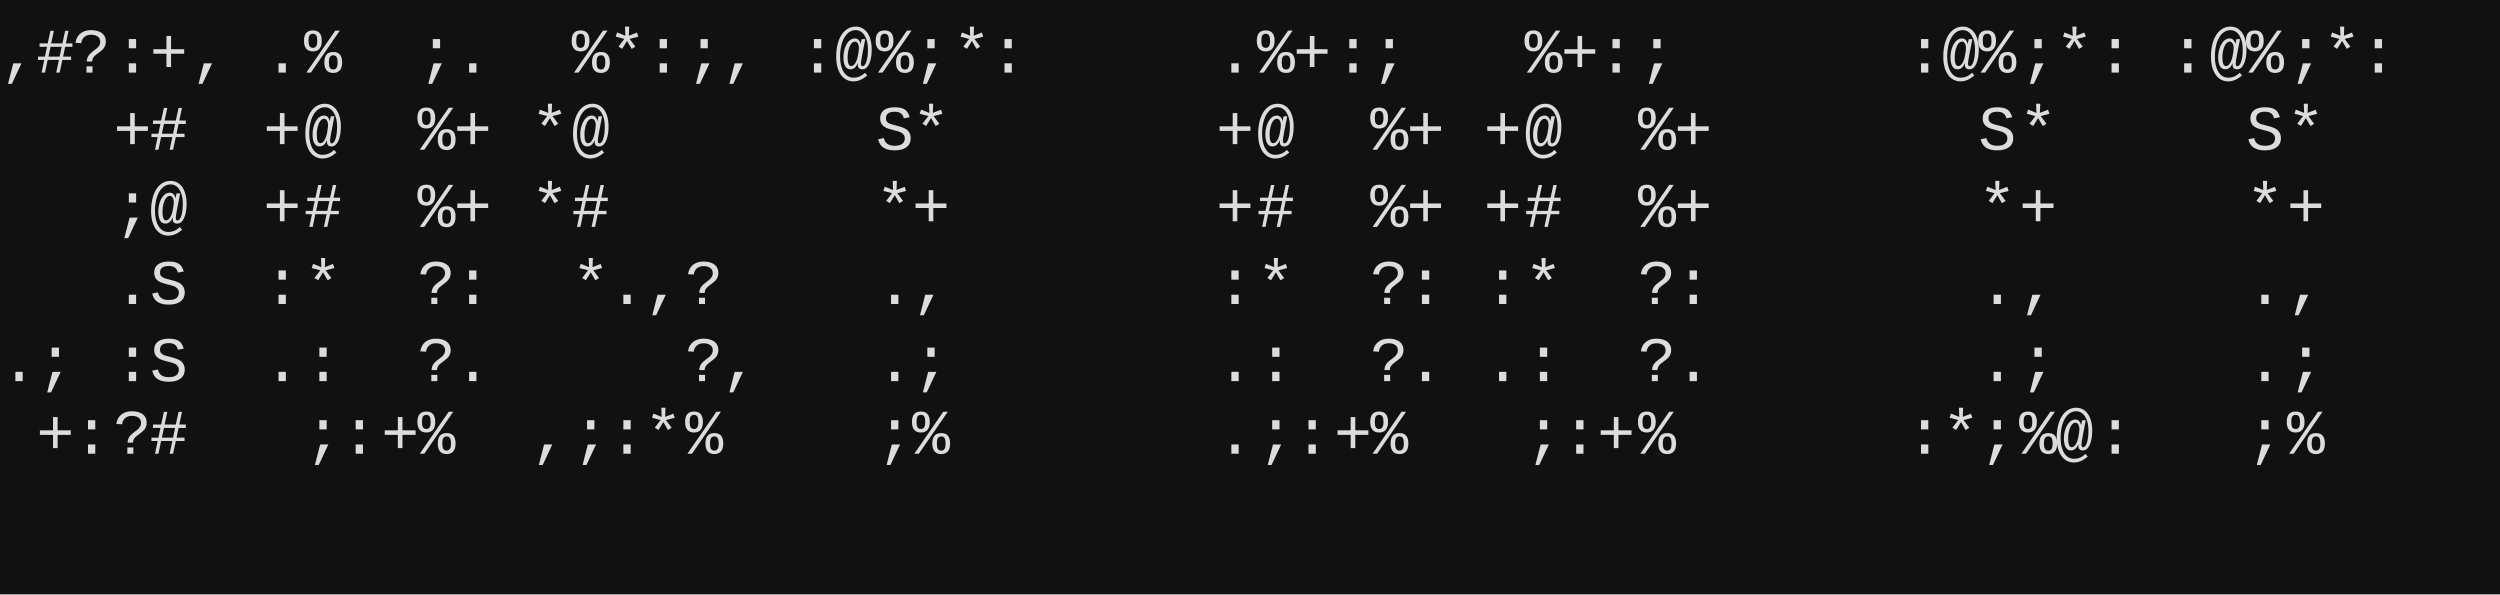
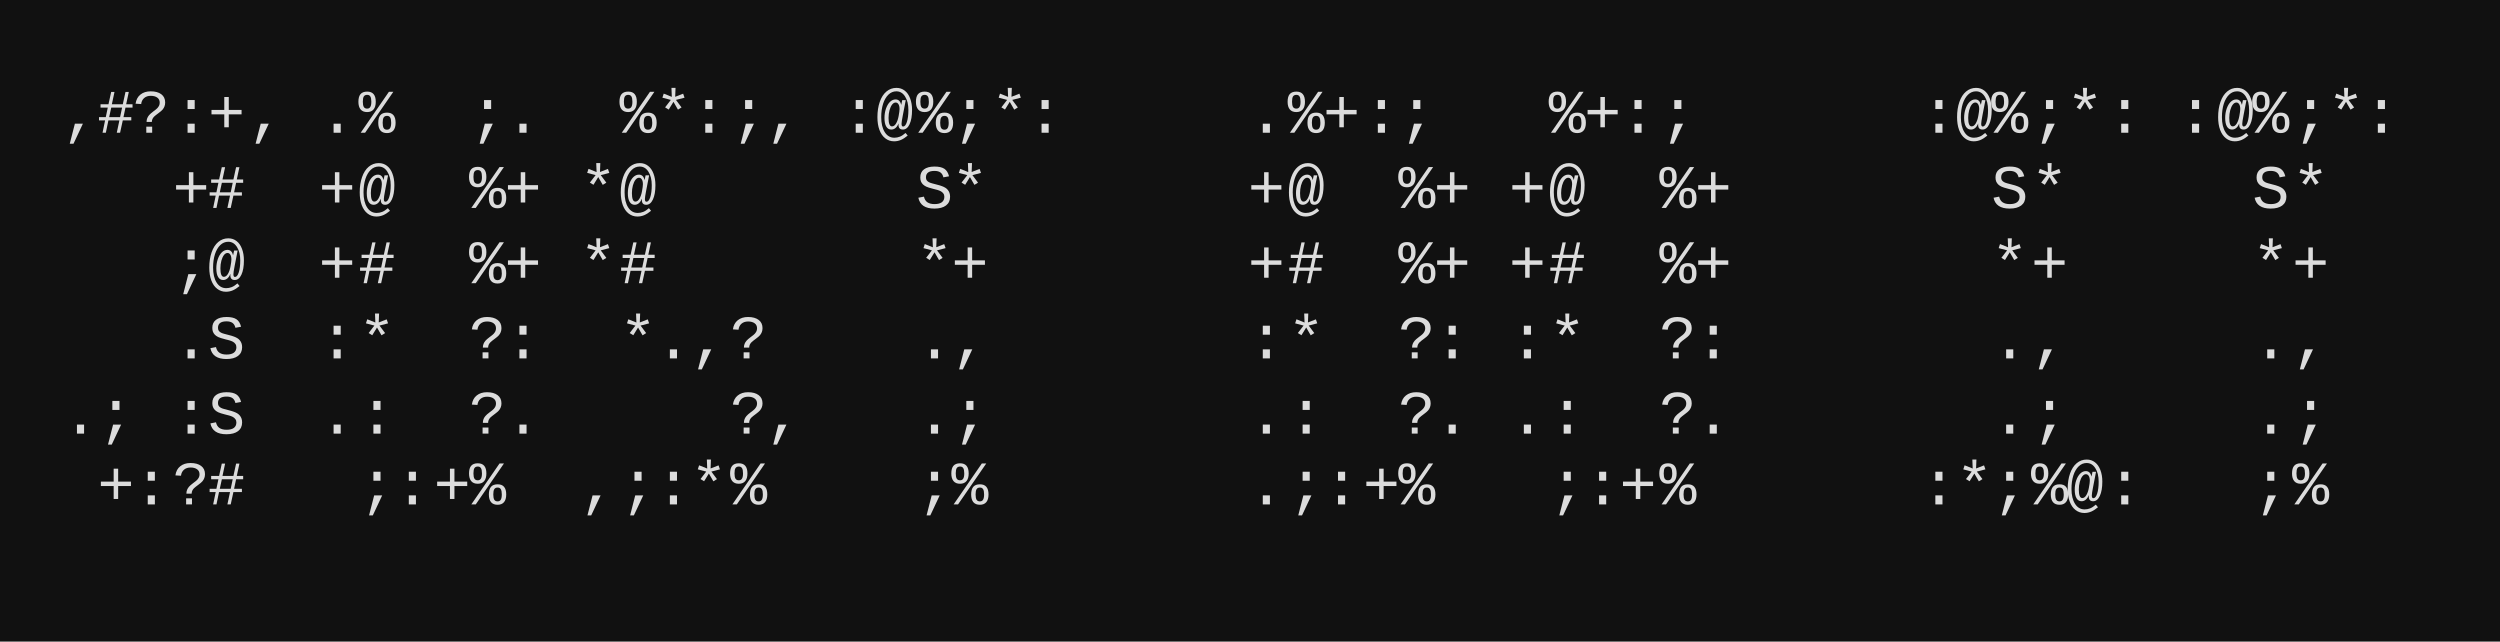
- <svg xmlns="http://www.w3.org/2000/svg" width="551" height="131">
-   <rect width="551" height="131" fill="#111111" />
-   <text x="0" y="16" fill="#dcdcdc" font-size="14" font-family="Courier New, Courier, monospace">,</text>
-   <text x="8" y="16" fill="#dcdcdc" font-size="14" font-family="Courier New, Courier, monospace">#</text>
-   <text x="16" y="16" fill="#dcdcdc" font-size="14" font-family="Courier New, Courier, monospace">?</text>
-   <text x="25" y="16" fill="#dcdcdc" font-size="14" font-family="Courier New, Courier, monospace">:</text>
-   <text x="33" y="16" fill="#dcdcdc" font-size="14" font-family="Courier New, Courier, monospace">+</text>
-   <text x="42" y="16" fill="#dcdcdc" font-size="14" font-family="Courier New, Courier, monospace">,</text>
-   <text x="58" y="16" fill="#dcdcdc" font-size="14" font-family="Courier New, Courier, monospace">.</text>
-   <text x="67" y="16" fill="#dcdcdc" font-size="14" font-family="Courier New, Courier, monospace">%</text>
-   <text x="92" y="16" fill="#dcdcdc" font-size="14" font-family="Courier New, Courier, monospace">;</text>
-   <text x="100" y="16" fill="#dcdcdc" font-size="14" font-family="Courier New, Courier, monospace">.</text>
-   <text x="126" y="16" fill="#dcdcdc" font-size="14" font-family="Courier New, Courier, monospace">%</text>
-   <text x="134" y="16" fill="#dcdcdc" font-size="14" font-family="Courier New, Courier, monospace">*</text>
-   <text x="142" y="16" fill="#dcdcdc" font-size="14" font-family="Courier New, Courier, monospace">:</text>
-   <text x="151" y="16" fill="#dcdcdc" font-size="14" font-family="Courier New, Courier, monospace">;</text>
-   <text x="159" y="16" fill="#dcdcdc" font-size="14" font-family="Courier New, Courier, monospace">,</text>
-   <text x="176" y="16" fill="#dcdcdc" font-size="14" font-family="Courier New, Courier, monospace">:</text>
-   <text x="184" y="16" fill="#dcdcdc" font-size="14" font-family="Courier New, Courier, monospace">@</text>
-   <text x="193" y="16" fill="#dcdcdc" font-size="14" font-family="Courier New, Courier, monospace">%</text>
-   <text x="201" y="16" fill="#dcdcdc" font-size="14" font-family="Courier New, Courier, monospace">;</text>
-   <text x="210" y="16" fill="#dcdcdc" font-size="14" font-family="Courier New, Courier, monospace">*</text>
-   <text x="218" y="16" fill="#dcdcdc" font-size="14" font-family="Courier New, Courier, monospace">:</text>
-   <text x="268" y="16" fill="#dcdcdc" font-size="14" font-family="Courier New, Courier, monospace">.</text>
-   <text x="277" y="16" fill="#dcdcdc" font-size="14" font-family="Courier New, Courier, monospace">%</text>
-   <text x="285" y="16" fill="#dcdcdc" font-size="14" font-family="Courier New, Courier, monospace">+</text>
-   <text x="294" y="16" fill="#dcdcdc" font-size="14" font-family="Courier New, Courier, monospace">:</text>
-   <text x="302" y="16" fill="#dcdcdc" font-size="14" font-family="Courier New, Courier, monospace">;</text>
-   <text x="336" y="16" fill="#dcdcdc" font-size="14" font-family="Courier New, Courier, monospace">%</text>
-   <text x="344" y="16" fill="#dcdcdc" font-size="14" font-family="Courier New, Courier, monospace">+</text>
-   <text x="352" y="16" fill="#dcdcdc" font-size="14" font-family="Courier New, Courier, monospace">:</text>
-   <text x="361" y="16" fill="#dcdcdc" font-size="14" font-family="Courier New, Courier, monospace">;</text>
-   <text x="420" y="16" fill="#dcdcdc" font-size="14" font-family="Courier New, Courier, monospace">:</text>
-   <text x="428" y="16" fill="#dcdcdc" font-size="14" font-family="Courier New, Courier, monospace">@</text>
-   <text x="436" y="16" fill="#dcdcdc" font-size="14" font-family="Courier New, Courier, monospace">%</text>
-   <text x="445" y="16" fill="#dcdcdc" font-size="14" font-family="Courier New, Courier, monospace">;</text>
-   <text x="453" y="16" fill="#dcdcdc" font-size="14" font-family="Courier New, Courier, monospace">*</text>
-   <text x="462" y="16" fill="#dcdcdc" font-size="14" font-family="Courier New, Courier, monospace">:</text>
-   <text x="478" y="16" fill="#dcdcdc" font-size="14" font-family="Courier New, Courier, monospace">:</text>
-   <text x="487" y="16" fill="#dcdcdc" font-size="14" font-family="Courier New, Courier, monospace">@</text>
-   <text x="495" y="16" fill="#dcdcdc" font-size="14" font-family="Courier New, Courier, monospace">%</text>
-   <text x="504" y="16" fill="#dcdcdc" font-size="14" font-family="Courier New, Courier, monospace">;</text>
-   <text x="512" y="16" fill="#dcdcdc" font-size="14" font-family="Courier New, Courier, monospace">*</text>
-   <text x="520" y="16" fill="#dcdcdc" font-size="14" font-family="Courier New, Courier, monospace">:</text>
-   <text x="25" y="33" fill="#dcdcdc" font-size="14" font-family="Courier New, Courier, monospace">+</text>
-   <text x="33" y="33" fill="#dcdcdc" font-size="14" font-family="Courier New, Courier, monospace">#</text>
-   <text x="58" y="33" fill="#dcdcdc" font-size="14" font-family="Courier New, Courier, monospace">+</text>
-   <text x="67" y="33" fill="#dcdcdc" font-size="14" font-family="Courier New, Courier, monospace">@</text>
-   <text x="92" y="33" fill="#dcdcdc" font-size="14" font-family="Courier New, Courier, monospace">%</text>
-   <text x="100" y="33" fill="#dcdcdc" font-size="14" font-family="Courier New, Courier, monospace">+</text>
-   <text x="117" y="33" fill="#dcdcdc" font-size="14" font-family="Courier New, Courier, monospace">*</text>
-   <text x="126" y="33" fill="#dcdcdc" font-size="14" font-family="Courier New, Courier, monospace">@</text>
-   <text x="193" y="33" fill="#dcdcdc" font-size="14" font-family="Courier New, Courier, monospace">S</text>
-   <text x="201" y="33" fill="#dcdcdc" font-size="14" font-family="Courier New, Courier, monospace">*</text>
-   <text x="268" y="33" fill="#dcdcdc" font-size="14" font-family="Courier New, Courier, monospace">+</text>
-   <text x="277" y="33" fill="#dcdcdc" font-size="14" font-family="Courier New, Courier, monospace">@</text>
-   <text x="302" y="33" fill="#dcdcdc" font-size="14" font-family="Courier New, Courier, monospace">%</text>
-   <text x="310" y="33" fill="#dcdcdc" font-size="14" font-family="Courier New, Courier, monospace">+</text>
-   <text x="327" y="33" fill="#dcdcdc" font-size="14" font-family="Courier New, Courier, monospace">+</text>
-   <text x="336" y="33" fill="#dcdcdc" font-size="14" font-family="Courier New, Courier, monospace">@</text>
-   <text x="361" y="33" fill="#dcdcdc" font-size="14" font-family="Courier New, Courier, monospace">%</text>
-   <text x="369" y="33" fill="#dcdcdc" font-size="14" font-family="Courier New, Courier, monospace">+</text>
-   <text x="436" y="33" fill="#dcdcdc" font-size="14" font-family="Courier New, Courier, monospace">S</text>
-   <text x="445" y="33" fill="#dcdcdc" font-size="14" font-family="Courier New, Courier, monospace">*</text>
-   <text x="495" y="33" fill="#dcdcdc" font-size="14" font-family="Courier New, Courier, monospace">S</text>
-   <text x="504" y="33" fill="#dcdcdc" font-size="14" font-family="Courier New, Courier, monospace">*</text>
-   <text x="25" y="50" fill="#dcdcdc" font-size="14" font-family="Courier New, Courier, monospace">;</text>
-   <text x="33" y="50" fill="#dcdcdc" font-size="14" font-family="Courier New, Courier, monospace">@</text>
-   <text x="58" y="50" fill="#dcdcdc" font-size="14" font-family="Courier New, Courier, monospace">+</text>
-   <text x="67" y="50" fill="#dcdcdc" font-size="14" font-family="Courier New, Courier, monospace">#</text>
-   <text x="92" y="50" fill="#dcdcdc" font-size="14" font-family="Courier New, Courier, monospace">%</text>
-   <text x="100" y="50" fill="#dcdcdc" font-size="14" font-family="Courier New, Courier, monospace">+</text>
-   <text x="117" y="50" fill="#dcdcdc" font-size="14" font-family="Courier New, Courier, monospace">*</text>
-   <text x="126" y="50" fill="#dcdcdc" font-size="14" font-family="Courier New, Courier, monospace">#</text>
-   <text x="193" y="50" fill="#dcdcdc" font-size="14" font-family="Courier New, Courier, monospace">*</text>
-   <text x="201" y="50" fill="#dcdcdc" font-size="14" font-family="Courier New, Courier, monospace">+</text>
-   <text x="268" y="50" fill="#dcdcdc" font-size="14" font-family="Courier New, Courier, monospace">+</text>
-   <text x="277" y="50" fill="#dcdcdc" font-size="14" font-family="Courier New, Courier, monospace">#</text>
-   <text x="302" y="50" fill="#dcdcdc" font-size="14" font-family="Courier New, Courier, monospace">%</text>
-   <text x="310" y="50" fill="#dcdcdc" font-size="14" font-family="Courier New, Courier, monospace">+</text>
-   <text x="327" y="50" fill="#dcdcdc" font-size="14" font-family="Courier New, Courier, monospace">+</text>
-   <text x="336" y="50" fill="#dcdcdc" font-size="14" font-family="Courier New, Courier, monospace">#</text>
-   <text x="361" y="50" fill="#dcdcdc" font-size="14" font-family="Courier New, Courier, monospace">%</text>
-   <text x="369" y="50" fill="#dcdcdc" font-size="14" font-family="Courier New, Courier, monospace">+</text>
-   <text x="436" y="50" fill="#dcdcdc" font-size="14" font-family="Courier New, Courier, monospace">*</text>
-   <text x="445" y="50" fill="#dcdcdc" font-size="14" font-family="Courier New, Courier, monospace">+</text>
-   <text x="495" y="50" fill="#dcdcdc" font-size="14" font-family="Courier New, Courier, monospace">*</text>
-   <text x="504" y="50" fill="#dcdcdc" font-size="14" font-family="Courier New, Courier, monospace">+</text>
-   <text x="25" y="67" fill="#dcdcdc" font-size="14" font-family="Courier New, Courier, monospace">.</text>
-   <text x="33" y="67" fill="#dcdcdc" font-size="14" font-family="Courier New, Courier, monospace">S</text>
-   <text x="58" y="67" fill="#dcdcdc" font-size="14" font-family="Courier New, Courier, monospace">:</text>
-   <text x="67" y="67" fill="#dcdcdc" font-size="14" font-family="Courier New, Courier, monospace">*</text>
-   <text x="92" y="67" fill="#dcdcdc" font-size="14" font-family="Courier New, Courier, monospace">?</text>
-   <text x="100" y="67" fill="#dcdcdc" font-size="14" font-family="Courier New, Courier, monospace">:</text>
-   <text x="126" y="67" fill="#dcdcdc" font-size="14" font-family="Courier New, Courier, monospace">*</text>
-   <text x="134" y="67" fill="#dcdcdc" font-size="14" font-family="Courier New, Courier, monospace">.</text>
-   <text x="142" y="67" fill="#dcdcdc" font-size="14" font-family="Courier New, Courier, monospace">,</text>
-   <text x="151" y="67" fill="#dcdcdc" font-size="14" font-family="Courier New, Courier, monospace">?</text>
-   <text x="193" y="67" fill="#dcdcdc" font-size="14" font-family="Courier New, Courier, monospace">.</text>
-   <text x="201" y="67" fill="#dcdcdc" font-size="14" font-family="Courier New, Courier, monospace">,</text>
-   <text x="268" y="67" fill="#dcdcdc" font-size="14" font-family="Courier New, Courier, monospace">:</text>
-   <text x="277" y="67" fill="#dcdcdc" font-size="14" font-family="Courier New, Courier, monospace">*</text>
-   <text x="302" y="67" fill="#dcdcdc" font-size="14" font-family="Courier New, Courier, monospace">?</text>
-   <text x="310" y="67" fill="#dcdcdc" font-size="14" font-family="Courier New, Courier, monospace">:</text>
-   <text x="327" y="67" fill="#dcdcdc" font-size="14" font-family="Courier New, Courier, monospace">:</text>
-   <text x="336" y="67" fill="#dcdcdc" font-size="14" font-family="Courier New, Courier, monospace">*</text>
-   <text x="361" y="67" fill="#dcdcdc" font-size="14" font-family="Courier New, Courier, monospace">?</text>
-   <text x="369" y="67" fill="#dcdcdc" font-size="14" font-family="Courier New, Courier, monospace">:</text>
-   <text x="436" y="67" fill="#dcdcdc" font-size="14" font-family="Courier New, Courier, monospace">.</text>
-   <text x="445" y="67" fill="#dcdcdc" font-size="14" font-family="Courier New, Courier, monospace">,</text>
-   <text x="495" y="67" fill="#dcdcdc" font-size="14" font-family="Courier New, Courier, monospace">.</text>
-   <text x="504" y="67" fill="#dcdcdc" font-size="14" font-family="Courier New, Courier, monospace">,</text>
-   <text x="0" y="84" fill="#dcdcdc" font-size="14" font-family="Courier New, Courier, monospace">.</text>
-   <text x="8" y="84" fill="#dcdcdc" font-size="14" font-family="Courier New, Courier, monospace">;</text>
-   <text x="25" y="84" fill="#dcdcdc" font-size="14" font-family="Courier New, Courier, monospace">:</text>
-   <text x="33" y="84" fill="#dcdcdc" font-size="14" font-family="Courier New, Courier, monospace">S</text>
-   <text x="58" y="84" fill="#dcdcdc" font-size="14" font-family="Courier New, Courier, monospace">.</text>
-   <text x="67" y="84" fill="#dcdcdc" font-size="14" font-family="Courier New, Courier, monospace">:</text>
-   <text x="92" y="84" fill="#dcdcdc" font-size="14" font-family="Courier New, Courier, monospace">?</text>
-   <text x="100" y="84" fill="#dcdcdc" font-size="14" font-family="Courier New, Courier, monospace">.</text>
-   <text x="151" y="84" fill="#dcdcdc" font-size="14" font-family="Courier New, Courier, monospace">?</text>
-   <text x="159" y="84" fill="#dcdcdc" font-size="14" font-family="Courier New, Courier, monospace">,</text>
-   <text x="193" y="84" fill="#dcdcdc" font-size="14" font-family="Courier New, Courier, monospace">.</text>
-   <text x="201" y="84" fill="#dcdcdc" font-size="14" font-family="Courier New, Courier, monospace">;</text>
-   <text x="268" y="84" fill="#dcdcdc" font-size="14" font-family="Courier New, Courier, monospace">.</text>
-   <text x="277" y="84" fill="#dcdcdc" font-size="14" font-family="Courier New, Courier, monospace">:</text>
-   <text x="302" y="84" fill="#dcdcdc" font-size="14" font-family="Courier New, Courier, monospace">?</text>
-   <text x="310" y="84" fill="#dcdcdc" font-size="14" font-family="Courier New, Courier, monospace">.</text>
-   <text x="327" y="84" fill="#dcdcdc" font-size="14" font-family="Courier New, Courier, monospace">.</text>
-   <text x="336" y="84" fill="#dcdcdc" font-size="14" font-family="Courier New, Courier, monospace">:</text>
-   <text x="361" y="84" fill="#dcdcdc" font-size="14" font-family="Courier New, Courier, monospace">?</text>
-   <text x="369" y="84" fill="#dcdcdc" font-size="14" font-family="Courier New, Courier, monospace">.</text>
-   <text x="436" y="84" fill="#dcdcdc" font-size="14" font-family="Courier New, Courier, monospace">.</text>
-   <text x="445" y="84" fill="#dcdcdc" font-size="14" font-family="Courier New, Courier, monospace">;</text>
-   <text x="495" y="84" fill="#dcdcdc" font-size="14" font-family="Courier New, Courier, monospace">.</text>
-   <text x="504" y="84" fill="#dcdcdc" font-size="14" font-family="Courier New, Courier, monospace">;</text>
-   <text x="8" y="100" fill="#dcdcdc" font-size="14" font-family="Courier New, Courier, monospace">+</text>
-   <text x="16" y="100" fill="#dcdcdc" font-size="14" font-family="Courier New, Courier, monospace">:</text>
-   <text x="25" y="100" fill="#dcdcdc" font-size="14" font-family="Courier New, Courier, monospace">?</text>
-   <text x="33" y="100" fill="#dcdcdc" font-size="14" font-family="Courier New, Courier, monospace">#</text>
-   <text x="67" y="100" fill="#dcdcdc" font-size="14" font-family="Courier New, Courier, monospace">;</text>
-   <text x="75" y="100" fill="#dcdcdc" font-size="14" font-family="Courier New, Courier, monospace">:</text>
-   <text x="84" y="100" fill="#dcdcdc" font-size="14" font-family="Courier New, Courier, monospace">+</text>
-   <text x="92" y="100" fill="#dcdcdc" font-size="14" font-family="Courier New, Courier, monospace">%</text>
-   <text x="117" y="100" fill="#dcdcdc" font-size="14" font-family="Courier New, Courier, monospace">,</text>
-   <text x="126" y="100" fill="#dcdcdc" font-size="14" font-family="Courier New, Courier, monospace">;</text>
-   <text x="134" y="100" fill="#dcdcdc" font-size="14" font-family="Courier New, Courier, monospace">:</text>
-   <text x="142" y="100" fill="#dcdcdc" font-size="14" font-family="Courier New, Courier, monospace">*</text>
-   <text x="151" y="100" fill="#dcdcdc" font-size="14" font-family="Courier New, Courier, monospace">%</text>
-   <text x="193" y="100" fill="#dcdcdc" font-size="14" font-family="Courier New, Courier, monospace">;</text>
-   <text x="201" y="100" fill="#dcdcdc" font-size="14" font-family="Courier New, Courier, monospace">%</text>
-   <text x="268" y="100" fill="#dcdcdc" font-size="14" font-family="Courier New, Courier, monospace">.</text>
-   <text x="277" y="100" fill="#dcdcdc" font-size="14" font-family="Courier New, Courier, monospace">;</text>
-   <text x="285" y="100" fill="#dcdcdc" font-size="14" font-family="Courier New, Courier, monospace">:</text>
-   <text x="294" y="100" fill="#dcdcdc" font-size="14" font-family="Courier New, Courier, monospace">+</text>
-   <text x="302" y="100" fill="#dcdcdc" font-size="14" font-family="Courier New, Courier, monospace">%</text>
-   <text x="336" y="100" fill="#dcdcdc" font-size="14" font-family="Courier New, Courier, monospace">;</text>
-   <text x="344" y="100" fill="#dcdcdc" font-size="14" font-family="Courier New, Courier, monospace">:</text>
-   <text x="352" y="100" fill="#dcdcdc" font-size="14" font-family="Courier New, Courier, monospace">+</text>
-   <text x="361" y="100" fill="#dcdcdc" font-size="14" font-family="Courier New, Courier, monospace">%</text>
-   <text x="420" y="100" fill="#dcdcdc" font-size="14" font-family="Courier New, Courier, monospace">:</text>
-   <text x="428" y="100" fill="#dcdcdc" font-size="14" font-family="Courier New, Courier, monospace">*</text>
-   <text x="436" y="100" fill="#dcdcdc" font-size="14" font-family="Courier New, Courier, monospace">;</text>
-   <text x="445" y="100" fill="#dcdcdc" font-size="14" font-family="Courier New, Courier, monospace">%</text>
-   <text x="453" y="100" fill="#dcdcdc" font-size="14" font-family="Courier New, Courier, monospace">@</text>
-   <text x="462" y="100" fill="#dcdcdc" font-size="14" font-family="Courier New, Courier, monospace">:</text>
-   <text x="495" y="100" fill="#dcdcdc" font-size="14" font-family="Courier New, Courier, monospace">;</text>
-   <text x="504" y="100" fill="#dcdcdc" font-size="14" font-family="Courier New, Courier, monospace">%</text>
+ <svg xmlns="http://www.w3.org/2000/svg" width="565" height="145">
+   <rect width="565" height="145" fill="#111111" />
+   <text x="14" y="30" fill="#dcdcdc" font-size="14" font-family="Courier New, Courier, monospace">,</text>
+   <text x="22" y="30" fill="#dcdcdc" font-size="14" font-family="Courier New, Courier, monospace">#</text>
+   <text x="30" y="30" fill="#dcdcdc" font-size="14" font-family="Courier New, Courier, monospace">?</text>
+   <text x="39" y="30" fill="#dcdcdc" font-size="14" font-family="Courier New, Courier, monospace">:</text>
+   <text x="47" y="30" fill="#dcdcdc" font-size="14" font-family="Courier New, Courier, monospace">+</text>
+   <text x="56" y="30" fill="#dcdcdc" font-size="14" font-family="Courier New, Courier, monospace">,</text>
+   <text x="72" y="30" fill="#dcdcdc" font-size="14" font-family="Courier New, Courier, monospace">.</text>
+   <text x="81" y="30" fill="#dcdcdc" font-size="14" font-family="Courier New, Courier, monospace">%</text>
+   <text x="106" y="30" fill="#dcdcdc" font-size="14" font-family="Courier New, Courier, monospace">;</text>
+   <text x="114" y="30" fill="#dcdcdc" font-size="14" font-family="Courier New, Courier, monospace">.</text>
+   <text x="140" y="30" fill="#dcdcdc" font-size="14" font-family="Courier New, Courier, monospace">%</text>
+   <text x="148" y="30" fill="#dcdcdc" font-size="14" font-family="Courier New, Courier, monospace">*</text>
+   <text x="156" y="30" fill="#dcdcdc" font-size="14" font-family="Courier New, Courier, monospace">:</text>
+   <text x="165" y="30" fill="#dcdcdc" font-size="14" font-family="Courier New, Courier, monospace">;</text>
+   <text x="173" y="30" fill="#dcdcdc" font-size="14" font-family="Courier New, Courier, monospace">,</text>
+   <text x="190" y="30" fill="#dcdcdc" font-size="14" font-family="Courier New, Courier, monospace">:</text>
+   <text x="198" y="30" fill="#dcdcdc" font-size="14" font-family="Courier New, Courier, monospace">@</text>
+   <text x="207" y="30" fill="#dcdcdc" font-size="14" font-family="Courier New, Courier, monospace">%</text>
+   <text x="215" y="30" fill="#dcdcdc" font-size="14" font-family="Courier New, Courier, monospace">;</text>
+   <text x="224" y="30" fill="#dcdcdc" font-size="14" font-family="Courier New, Courier, monospace">*</text>
+   <text x="232" y="30" fill="#dcdcdc" font-size="14" font-family="Courier New, Courier, monospace">:</text>
+   <text x="282" y="30" fill="#dcdcdc" font-size="14" font-family="Courier New, Courier, monospace">.</text>
+   <text x="291" y="30" fill="#dcdcdc" font-size="14" font-family="Courier New, Courier, monospace">%</text>
+   <text x="299" y="30" fill="#dcdcdc" font-size="14" font-family="Courier New, Courier, monospace">+</text>
+   <text x="308" y="30" fill="#dcdcdc" font-size="14" font-family="Courier New, Courier, monospace">:</text>
+   <text x="316" y="30" fill="#dcdcdc" font-size="14" font-family="Courier New, Courier, monospace">;</text>
+   <text x="350" y="30" fill="#dcdcdc" font-size="14" font-family="Courier New, Courier, monospace">%</text>
+   <text x="358" y="30" fill="#dcdcdc" font-size="14" font-family="Courier New, Courier, monospace">+</text>
+   <text x="366" y="30" fill="#dcdcdc" font-size="14" font-family="Courier New, Courier, monospace">:</text>
+   <text x="375" y="30" fill="#dcdcdc" font-size="14" font-family="Courier New, Courier, monospace">;</text>
+   <text x="434" y="30" fill="#dcdcdc" font-size="14" font-family="Courier New, Courier, monospace">:</text>
+   <text x="442" y="30" fill="#dcdcdc" font-size="14" font-family="Courier New, Courier, monospace">@</text>
+   <text x="450" y="30" fill="#dcdcdc" font-size="14" font-family="Courier New, Courier, monospace">%</text>
+   <text x="459" y="30" fill="#dcdcdc" font-size="14" font-family="Courier New, Courier, monospace">;</text>
+   <text x="467" y="30" fill="#dcdcdc" font-size="14" font-family="Courier New, Courier, monospace">*</text>
+   <text x="476" y="30" fill="#dcdcdc" font-size="14" font-family="Courier New, Courier, monospace">:</text>
+   <text x="492" y="30" fill="#dcdcdc" font-size="14" font-family="Courier New, Courier, monospace">:</text>
+   <text x="501" y="30" fill="#dcdcdc" font-size="14" font-family="Courier New, Courier, monospace">@</text>
+   <text x="509" y="30" fill="#dcdcdc" font-size="14" font-family="Courier New, Courier, monospace">%</text>
+   <text x="518" y="30" fill="#dcdcdc" font-size="14" font-family="Courier New, Courier, monospace">;</text>
+   <text x="526" y="30" fill="#dcdcdc" font-size="14" font-family="Courier New, Courier, monospace">*</text>
+   <text x="534" y="30" fill="#dcdcdc" font-size="14" font-family="Courier New, Courier, monospace">:</text>
+   <text x="39" y="47" fill="#dcdcdc" font-size="14" font-family="Courier New, Courier, monospace">+</text>
+   <text x="47" y="47" fill="#dcdcdc" font-size="14" font-family="Courier New, Courier, monospace">#</text>
+   <text x="72" y="47" fill="#dcdcdc" font-size="14" font-family="Courier New, Courier, monospace">+</text>
+   <text x="81" y="47" fill="#dcdcdc" font-size="14" font-family="Courier New, Courier, monospace">@</text>
+   <text x="106" y="47" fill="#dcdcdc" font-size="14" font-family="Courier New, Courier, monospace">%</text>
+   <text x="114" y="47" fill="#dcdcdc" font-size="14" font-family="Courier New, Courier, monospace">+</text>
+   <text x="131" y="47" fill="#dcdcdc" font-size="14" font-family="Courier New, Courier, monospace">*</text>
+   <text x="140" y="47" fill="#dcdcdc" font-size="14" font-family="Courier New, Courier, monospace">@</text>
+   <text x="207" y="47" fill="#dcdcdc" font-size="14" font-family="Courier New, Courier, monospace">S</text>
+   <text x="215" y="47" fill="#dcdcdc" font-size="14" font-family="Courier New, Courier, monospace">*</text>
+   <text x="282" y="47" fill="#dcdcdc" font-size="14" font-family="Courier New, Courier, monospace">+</text>
+   <text x="291" y="47" fill="#dcdcdc" font-size="14" font-family="Courier New, Courier, monospace">@</text>
+   <text x="316" y="47" fill="#dcdcdc" font-size="14" font-family="Courier New, Courier, monospace">%</text>
+   <text x="324" y="47" fill="#dcdcdc" font-size="14" font-family="Courier New, Courier, monospace">+</text>
+   <text x="341" y="47" fill="#dcdcdc" font-size="14" font-family="Courier New, Courier, monospace">+</text>
+   <text x="350" y="47" fill="#dcdcdc" font-size="14" font-family="Courier New, Courier, monospace">@</text>
+   <text x="375" y="47" fill="#dcdcdc" font-size="14" font-family="Courier New, Courier, monospace">%</text>
+   <text x="383" y="47" fill="#dcdcdc" font-size="14" font-family="Courier New, Courier, monospace">+</text>
+   <text x="450" y="47" fill="#dcdcdc" font-size="14" font-family="Courier New, Courier, monospace">S</text>
+   <text x="459" y="47" fill="#dcdcdc" font-size="14" font-family="Courier New, Courier, monospace">*</text>
+   <text x="509" y="47" fill="#dcdcdc" font-size="14" font-family="Courier New, Courier, monospace">S</text>
+   <text x="518" y="47" fill="#dcdcdc" font-size="14" font-family="Courier New, Courier, monospace">*</text>
+   <text x="39" y="64" fill="#dcdcdc" font-size="14" font-family="Courier New, Courier, monospace">;</text>
+   <text x="47" y="64" fill="#dcdcdc" font-size="14" font-family="Courier New, Courier, monospace">@</text>
+   <text x="72" y="64" fill="#dcdcdc" font-size="14" font-family="Courier New, Courier, monospace">+</text>
+   <text x="81" y="64" fill="#dcdcdc" font-size="14" font-family="Courier New, Courier, monospace">#</text>
+   <text x="106" y="64" fill="#dcdcdc" font-size="14" font-family="Courier New, Courier, monospace">%</text>
+   <text x="114" y="64" fill="#dcdcdc" font-size="14" font-family="Courier New, Courier, monospace">+</text>
+   <text x="131" y="64" fill="#dcdcdc" font-size="14" font-family="Courier New, Courier, monospace">*</text>
+   <text x="140" y="64" fill="#dcdcdc" font-size="14" font-family="Courier New, Courier, monospace">#</text>
+   <text x="207" y="64" fill="#dcdcdc" font-size="14" font-family="Courier New, Courier, monospace">*</text>
+   <text x="215" y="64" fill="#dcdcdc" font-size="14" font-family="Courier New, Courier, monospace">+</text>
+   <text x="282" y="64" fill="#dcdcdc" font-size="14" font-family="Courier New, Courier, monospace">+</text>
+   <text x="291" y="64" fill="#dcdcdc" font-size="14" font-family="Courier New, Courier, monospace">#</text>
+   <text x="316" y="64" fill="#dcdcdc" font-size="14" font-family="Courier New, Courier, monospace">%</text>
+   <text x="324" y="64" fill="#dcdcdc" font-size="14" font-family="Courier New, Courier, monospace">+</text>
+   <text x="341" y="64" fill="#dcdcdc" font-size="14" font-family="Courier New, Courier, monospace">+</text>
+   <text x="350" y="64" fill="#dcdcdc" font-size="14" font-family="Courier New, Courier, monospace">#</text>
+   <text x="375" y="64" fill="#dcdcdc" font-size="14" font-family="Courier New, Courier, monospace">%</text>
+   <text x="383" y="64" fill="#dcdcdc" font-size="14" font-family="Courier New, Courier, monospace">+</text>
+   <text x="450" y="64" fill="#dcdcdc" font-size="14" font-family="Courier New, Courier, monospace">*</text>
+   <text x="459" y="64" fill="#dcdcdc" font-size="14" font-family="Courier New, Courier, monospace">+</text>
+   <text x="509" y="64" fill="#dcdcdc" font-size="14" font-family="Courier New, Courier, monospace">*</text>
+   <text x="518" y="64" fill="#dcdcdc" font-size="14" font-family="Courier New, Courier, monospace">+</text>
+   <text x="39" y="81" fill="#dcdcdc" font-size="14" font-family="Courier New, Courier, monospace">.</text>
+   <text x="47" y="81" fill="#dcdcdc" font-size="14" font-family="Courier New, Courier, monospace">S</text>
+   <text x="72" y="81" fill="#dcdcdc" font-size="14" font-family="Courier New, Courier, monospace">:</text>
+   <text x="81" y="81" fill="#dcdcdc" font-size="14" font-family="Courier New, Courier, monospace">*</text>
+   <text x="106" y="81" fill="#dcdcdc" font-size="14" font-family="Courier New, Courier, monospace">?</text>
+   <text x="114" y="81" fill="#dcdcdc" font-size="14" font-family="Courier New, Courier, monospace">:</text>
+   <text x="140" y="81" fill="#dcdcdc" font-size="14" font-family="Courier New, Courier, monospace">*</text>
+   <text x="148" y="81" fill="#dcdcdc" font-size="14" font-family="Courier New, Courier, monospace">.</text>
+   <text x="156" y="81" fill="#dcdcdc" font-size="14" font-family="Courier New, Courier, monospace">,</text>
+   <text x="165" y="81" fill="#dcdcdc" font-size="14" font-family="Courier New, Courier, monospace">?</text>
+   <text x="207" y="81" fill="#dcdcdc" font-size="14" font-family="Courier New, Courier, monospace">.</text>
+   <text x="215" y="81" fill="#dcdcdc" font-size="14" font-family="Courier New, Courier, monospace">,</text>
+   <text x="282" y="81" fill="#dcdcdc" font-size="14" font-family="Courier New, Courier, monospace">:</text>
+   <text x="291" y="81" fill="#dcdcdc" font-size="14" font-family="Courier New, Courier, monospace">*</text>
+   <text x="316" y="81" fill="#dcdcdc" font-size="14" font-family="Courier New, Courier, monospace">?</text>
+   <text x="324" y="81" fill="#dcdcdc" font-size="14" font-family="Courier New, Courier, monospace">:</text>
+   <text x="341" y="81" fill="#dcdcdc" font-size="14" font-family="Courier New, Courier, monospace">:</text>
+   <text x="350" y="81" fill="#dcdcdc" font-size="14" font-family="Courier New, Courier, monospace">*</text>
+   <text x="375" y="81" fill="#dcdcdc" font-size="14" font-family="Courier New, Courier, monospace">?</text>
+   <text x="383" y="81" fill="#dcdcdc" font-size="14" font-family="Courier New, Courier, monospace">:</text>
+   <text x="450" y="81" fill="#dcdcdc" font-size="14" font-family="Courier New, Courier, monospace">.</text>
+   <text x="459" y="81" fill="#dcdcdc" font-size="14" font-family="Courier New, Courier, monospace">,</text>
+   <text x="509" y="81" fill="#dcdcdc" font-size="14" font-family="Courier New, Courier, monospace">.</text>
+   <text x="518" y="81" fill="#dcdcdc" font-size="14" font-family="Courier New, Courier, monospace">,</text>
+   <text x="14" y="98" fill="#dcdcdc" font-size="14" font-family="Courier New, Courier, monospace">.</text>
+   <text x="22" y="98" fill="#dcdcdc" font-size="14" font-family="Courier New, Courier, monospace">;</text>
+   <text x="39" y="98" fill="#dcdcdc" font-size="14" font-family="Courier New, Courier, monospace">:</text>
+   <text x="47" y="98" fill="#dcdcdc" font-size="14" font-family="Courier New, Courier, monospace">S</text>
+   <text x="72" y="98" fill="#dcdcdc" font-size="14" font-family="Courier New, Courier, monospace">.</text>
+   <text x="81" y="98" fill="#dcdcdc" font-size="14" font-family="Courier New, Courier, monospace">:</text>
+   <text x="106" y="98" fill="#dcdcdc" font-size="14" font-family="Courier New, Courier, monospace">?</text>
+   <text x="114" y="98" fill="#dcdcdc" font-size="14" font-family="Courier New, Courier, monospace">.</text>
+   <text x="165" y="98" fill="#dcdcdc" font-size="14" font-family="Courier New, Courier, monospace">?</text>
+   <text x="173" y="98" fill="#dcdcdc" font-size="14" font-family="Courier New, Courier, monospace">,</text>
+   <text x="207" y="98" fill="#dcdcdc" font-size="14" font-family="Courier New, Courier, monospace">.</text>
+   <text x="215" y="98" fill="#dcdcdc" font-size="14" font-family="Courier New, Courier, monospace">;</text>
+   <text x="282" y="98" fill="#dcdcdc" font-size="14" font-family="Courier New, Courier, monospace">.</text>
+   <text x="291" y="98" fill="#dcdcdc" font-size="14" font-family="Courier New, Courier, monospace">:</text>
+   <text x="316" y="98" fill="#dcdcdc" font-size="14" font-family="Courier New, Courier, monospace">?</text>
+   <text x="324" y="98" fill="#dcdcdc" font-size="14" font-family="Courier New, Courier, monospace">.</text>
+   <text x="341" y="98" fill="#dcdcdc" font-size="14" font-family="Courier New, Courier, monospace">.</text>
+   <text x="350" y="98" fill="#dcdcdc" font-size="14" font-family="Courier New, Courier, monospace">:</text>
+   <text x="375" y="98" fill="#dcdcdc" font-size="14" font-family="Courier New, Courier, monospace">?</text>
+   <text x="383" y="98" fill="#dcdcdc" font-size="14" font-family="Courier New, Courier, monospace">.</text>
+   <text x="450" y="98" fill="#dcdcdc" font-size="14" font-family="Courier New, Courier, monospace">.</text>
+   <text x="459" y="98" fill="#dcdcdc" font-size="14" font-family="Courier New, Courier, monospace">;</text>
+   <text x="509" y="98" fill="#dcdcdc" font-size="14" font-family="Courier New, Courier, monospace">.</text>
+   <text x="518" y="98" fill="#dcdcdc" font-size="14" font-family="Courier New, Courier, monospace">;</text>
+   <text x="22" y="114" fill="#dcdcdc" font-size="14" font-family="Courier New, Courier, monospace">+</text>
+   <text x="30" y="114" fill="#dcdcdc" font-size="14" font-family="Courier New, Courier, monospace">:</text>
+   <text x="39" y="114" fill="#dcdcdc" font-size="14" font-family="Courier New, Courier, monospace">?</text>
+   <text x="47" y="114" fill="#dcdcdc" font-size="14" font-family="Courier New, Courier, monospace">#</text>
+   <text x="81" y="114" fill="#dcdcdc" font-size="14" font-family="Courier New, Courier, monospace">;</text>
+   <text x="89" y="114" fill="#dcdcdc" font-size="14" font-family="Courier New, Courier, monospace">:</text>
+   <text x="98" y="114" fill="#dcdcdc" font-size="14" font-family="Courier New, Courier, monospace">+</text>
+   <text x="106" y="114" fill="#dcdcdc" font-size="14" font-family="Courier New, Courier, monospace">%</text>
+   <text x="131" y="114" fill="#dcdcdc" font-size="14" font-family="Courier New, Courier, monospace">,</text>
+   <text x="140" y="114" fill="#dcdcdc" font-size="14" font-family="Courier New, Courier, monospace">;</text>
+   <text x="148" y="114" fill="#dcdcdc" font-size="14" font-family="Courier New, Courier, monospace">:</text>
+   <text x="156" y="114" fill="#dcdcdc" font-size="14" font-family="Courier New, Courier, monospace">*</text>
+   <text x="165" y="114" fill="#dcdcdc" font-size="14" font-family="Courier New, Courier, monospace">%</text>
+   <text x="207" y="114" fill="#dcdcdc" font-size="14" font-family="Courier New, Courier, monospace">;</text>
+   <text x="215" y="114" fill="#dcdcdc" font-size="14" font-family="Courier New, Courier, monospace">%</text>
+   <text x="282" y="114" fill="#dcdcdc" font-size="14" font-family="Courier New, Courier, monospace">.</text>
+   <text x="291" y="114" fill="#dcdcdc" font-size="14" font-family="Courier New, Courier, monospace">;</text>
+   <text x="299" y="114" fill="#dcdcdc" font-size="14" font-family="Courier New, Courier, monospace">:</text>
+   <text x="308" y="114" fill="#dcdcdc" font-size="14" font-family="Courier New, Courier, monospace">+</text>
+   <text x="316" y="114" fill="#dcdcdc" font-size="14" font-family="Courier New, Courier, monospace">%</text>
+   <text x="350" y="114" fill="#dcdcdc" font-size="14" font-family="Courier New, Courier, monospace">;</text>
+   <text x="358" y="114" fill="#dcdcdc" font-size="14" font-family="Courier New, Courier, monospace">:</text>
+   <text x="366" y="114" fill="#dcdcdc" font-size="14" font-family="Courier New, Courier, monospace">+</text>
+   <text x="375" y="114" fill="#dcdcdc" font-size="14" font-family="Courier New, Courier, monospace">%</text>
+   <text x="434" y="114" fill="#dcdcdc" font-size="14" font-family="Courier New, Courier, monospace">:</text>
+   <text x="442" y="114" fill="#dcdcdc" font-size="14" font-family="Courier New, Courier, monospace">*</text>
+   <text x="450" y="114" fill="#dcdcdc" font-size="14" font-family="Courier New, Courier, monospace">;</text>
+   <text x="459" y="114" fill="#dcdcdc" font-size="14" font-family="Courier New, Courier, monospace">%</text>
+   <text x="467" y="114" fill="#dcdcdc" font-size="14" font-family="Courier New, Courier, monospace">@</text>
+   <text x="476" y="114" fill="#dcdcdc" font-size="14" font-family="Courier New, Courier, monospace">:</text>
+   <text x="509" y="114" fill="#dcdcdc" font-size="14" font-family="Courier New, Courier, monospace">;</text>
+   <text x="518" y="114" fill="#dcdcdc" font-size="14" font-family="Courier New, Courier, monospace">%</text>
</svg>
